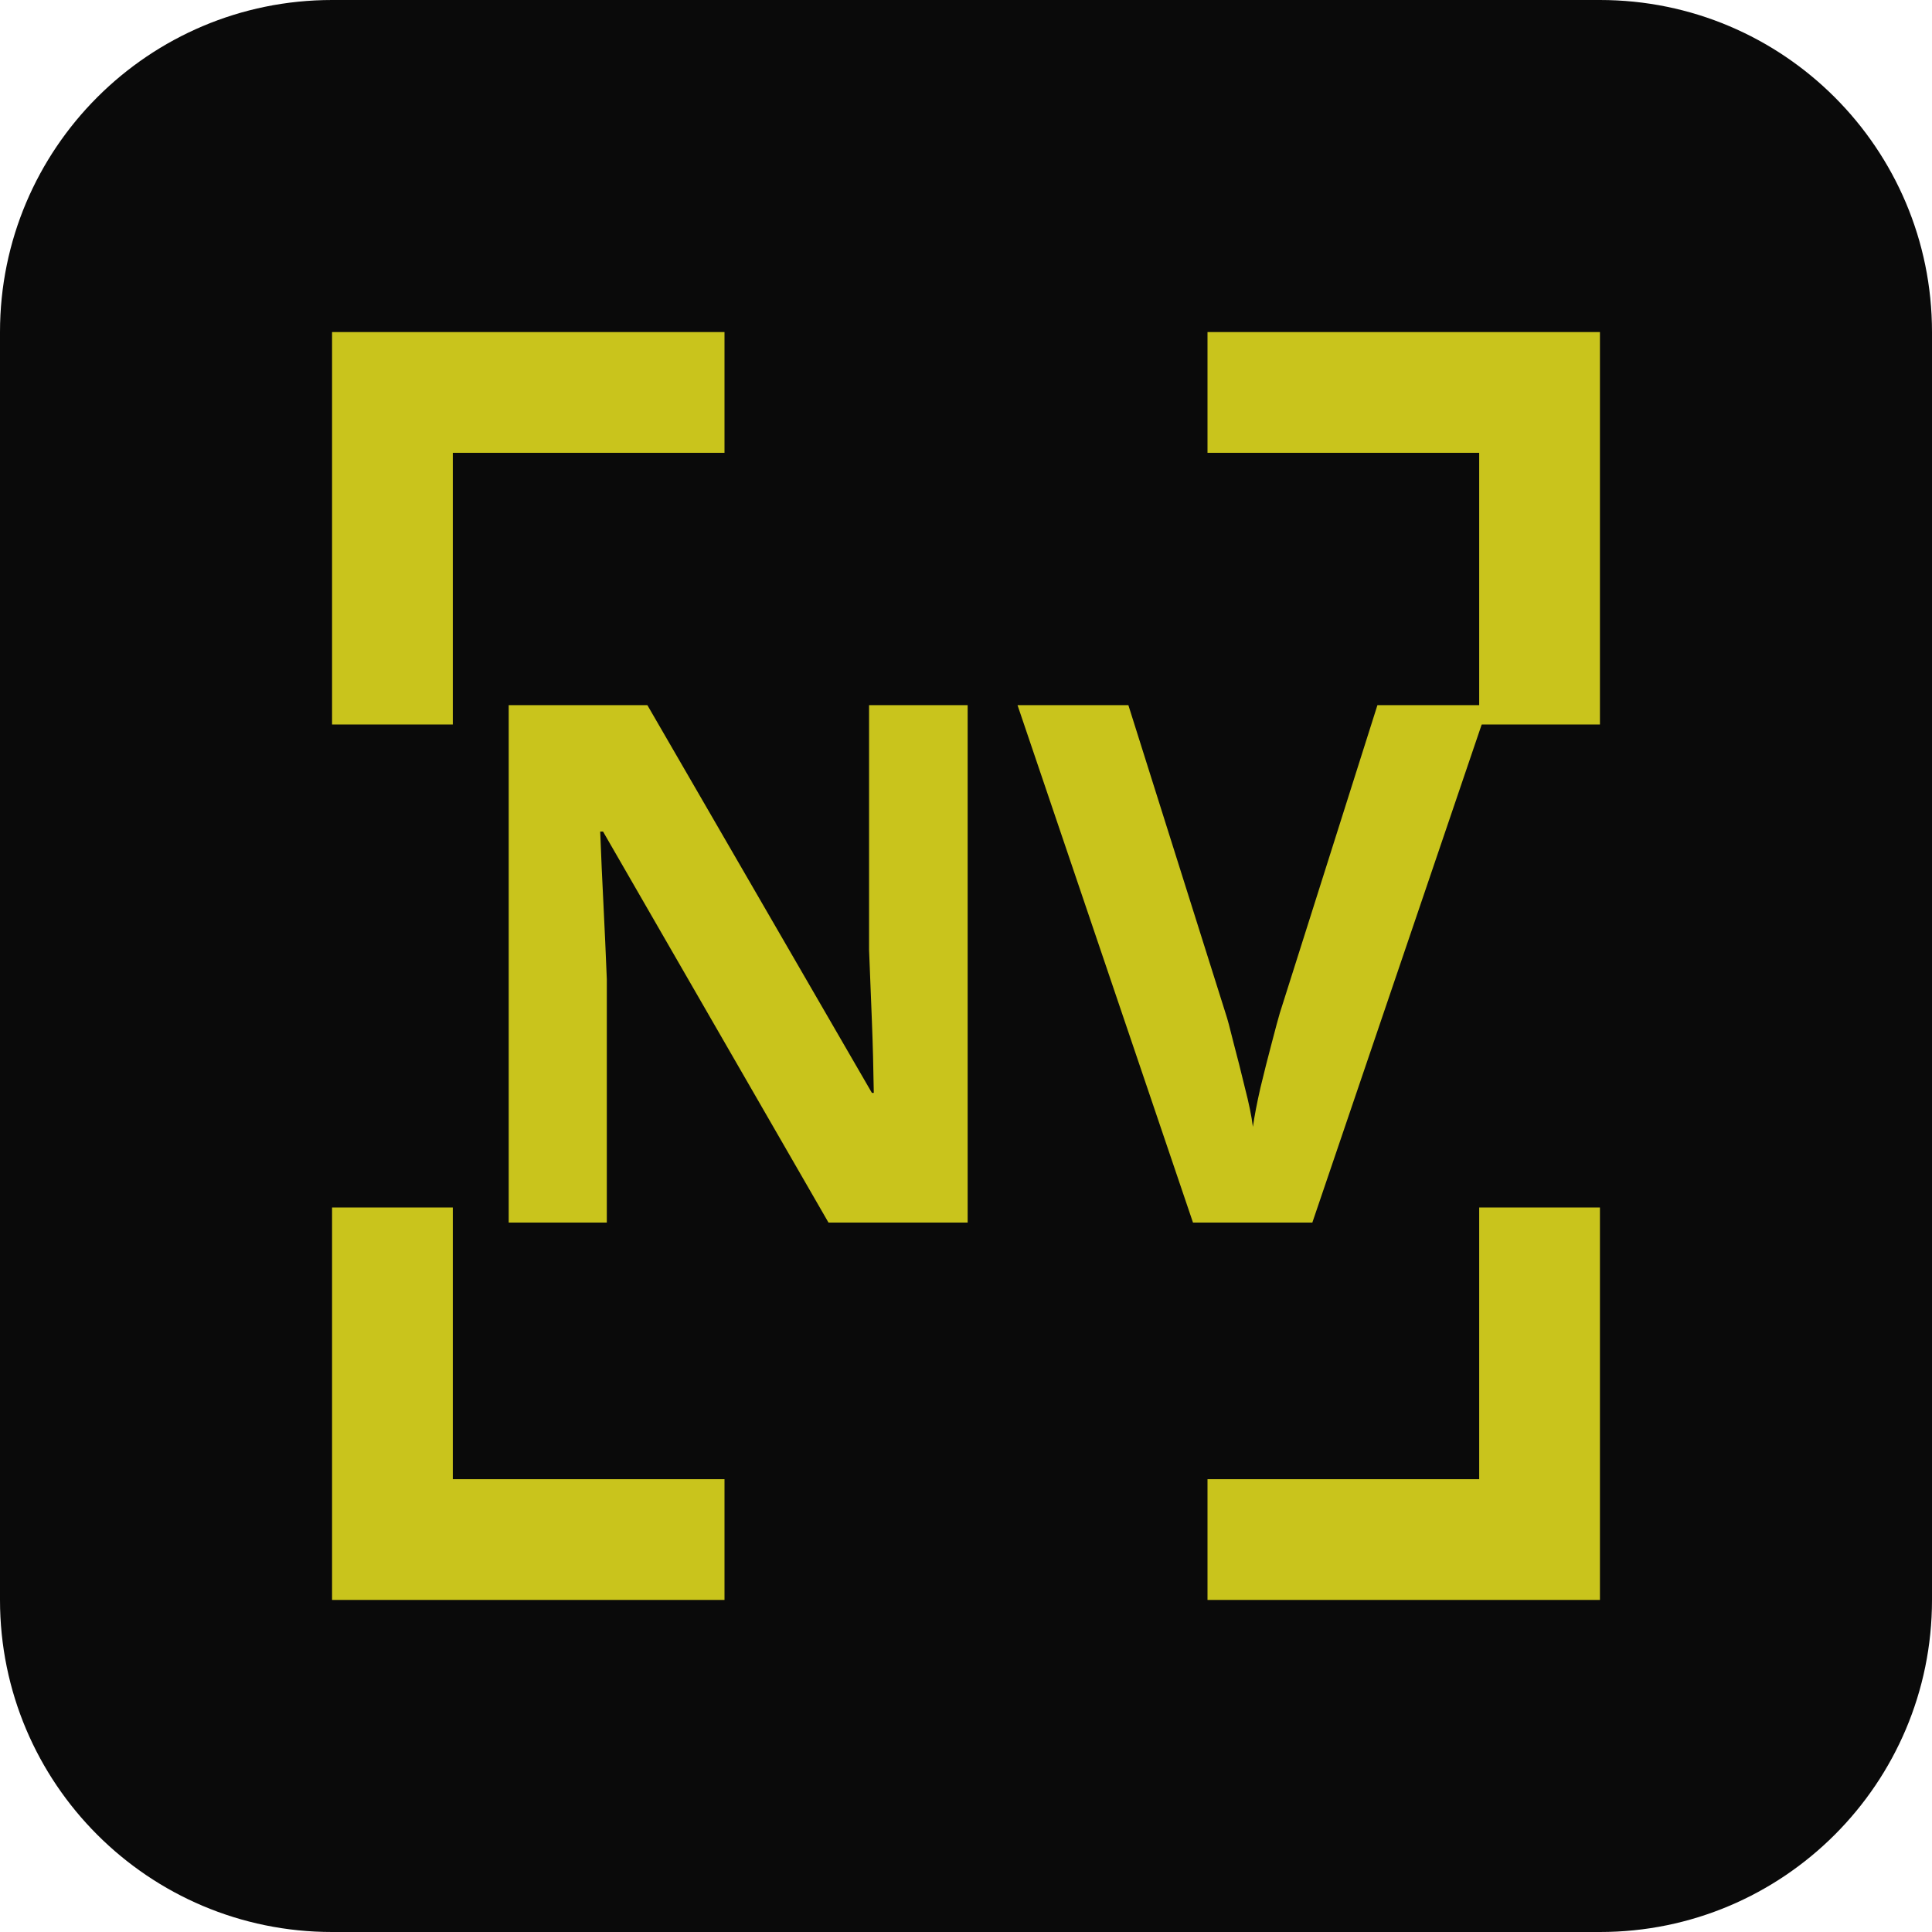
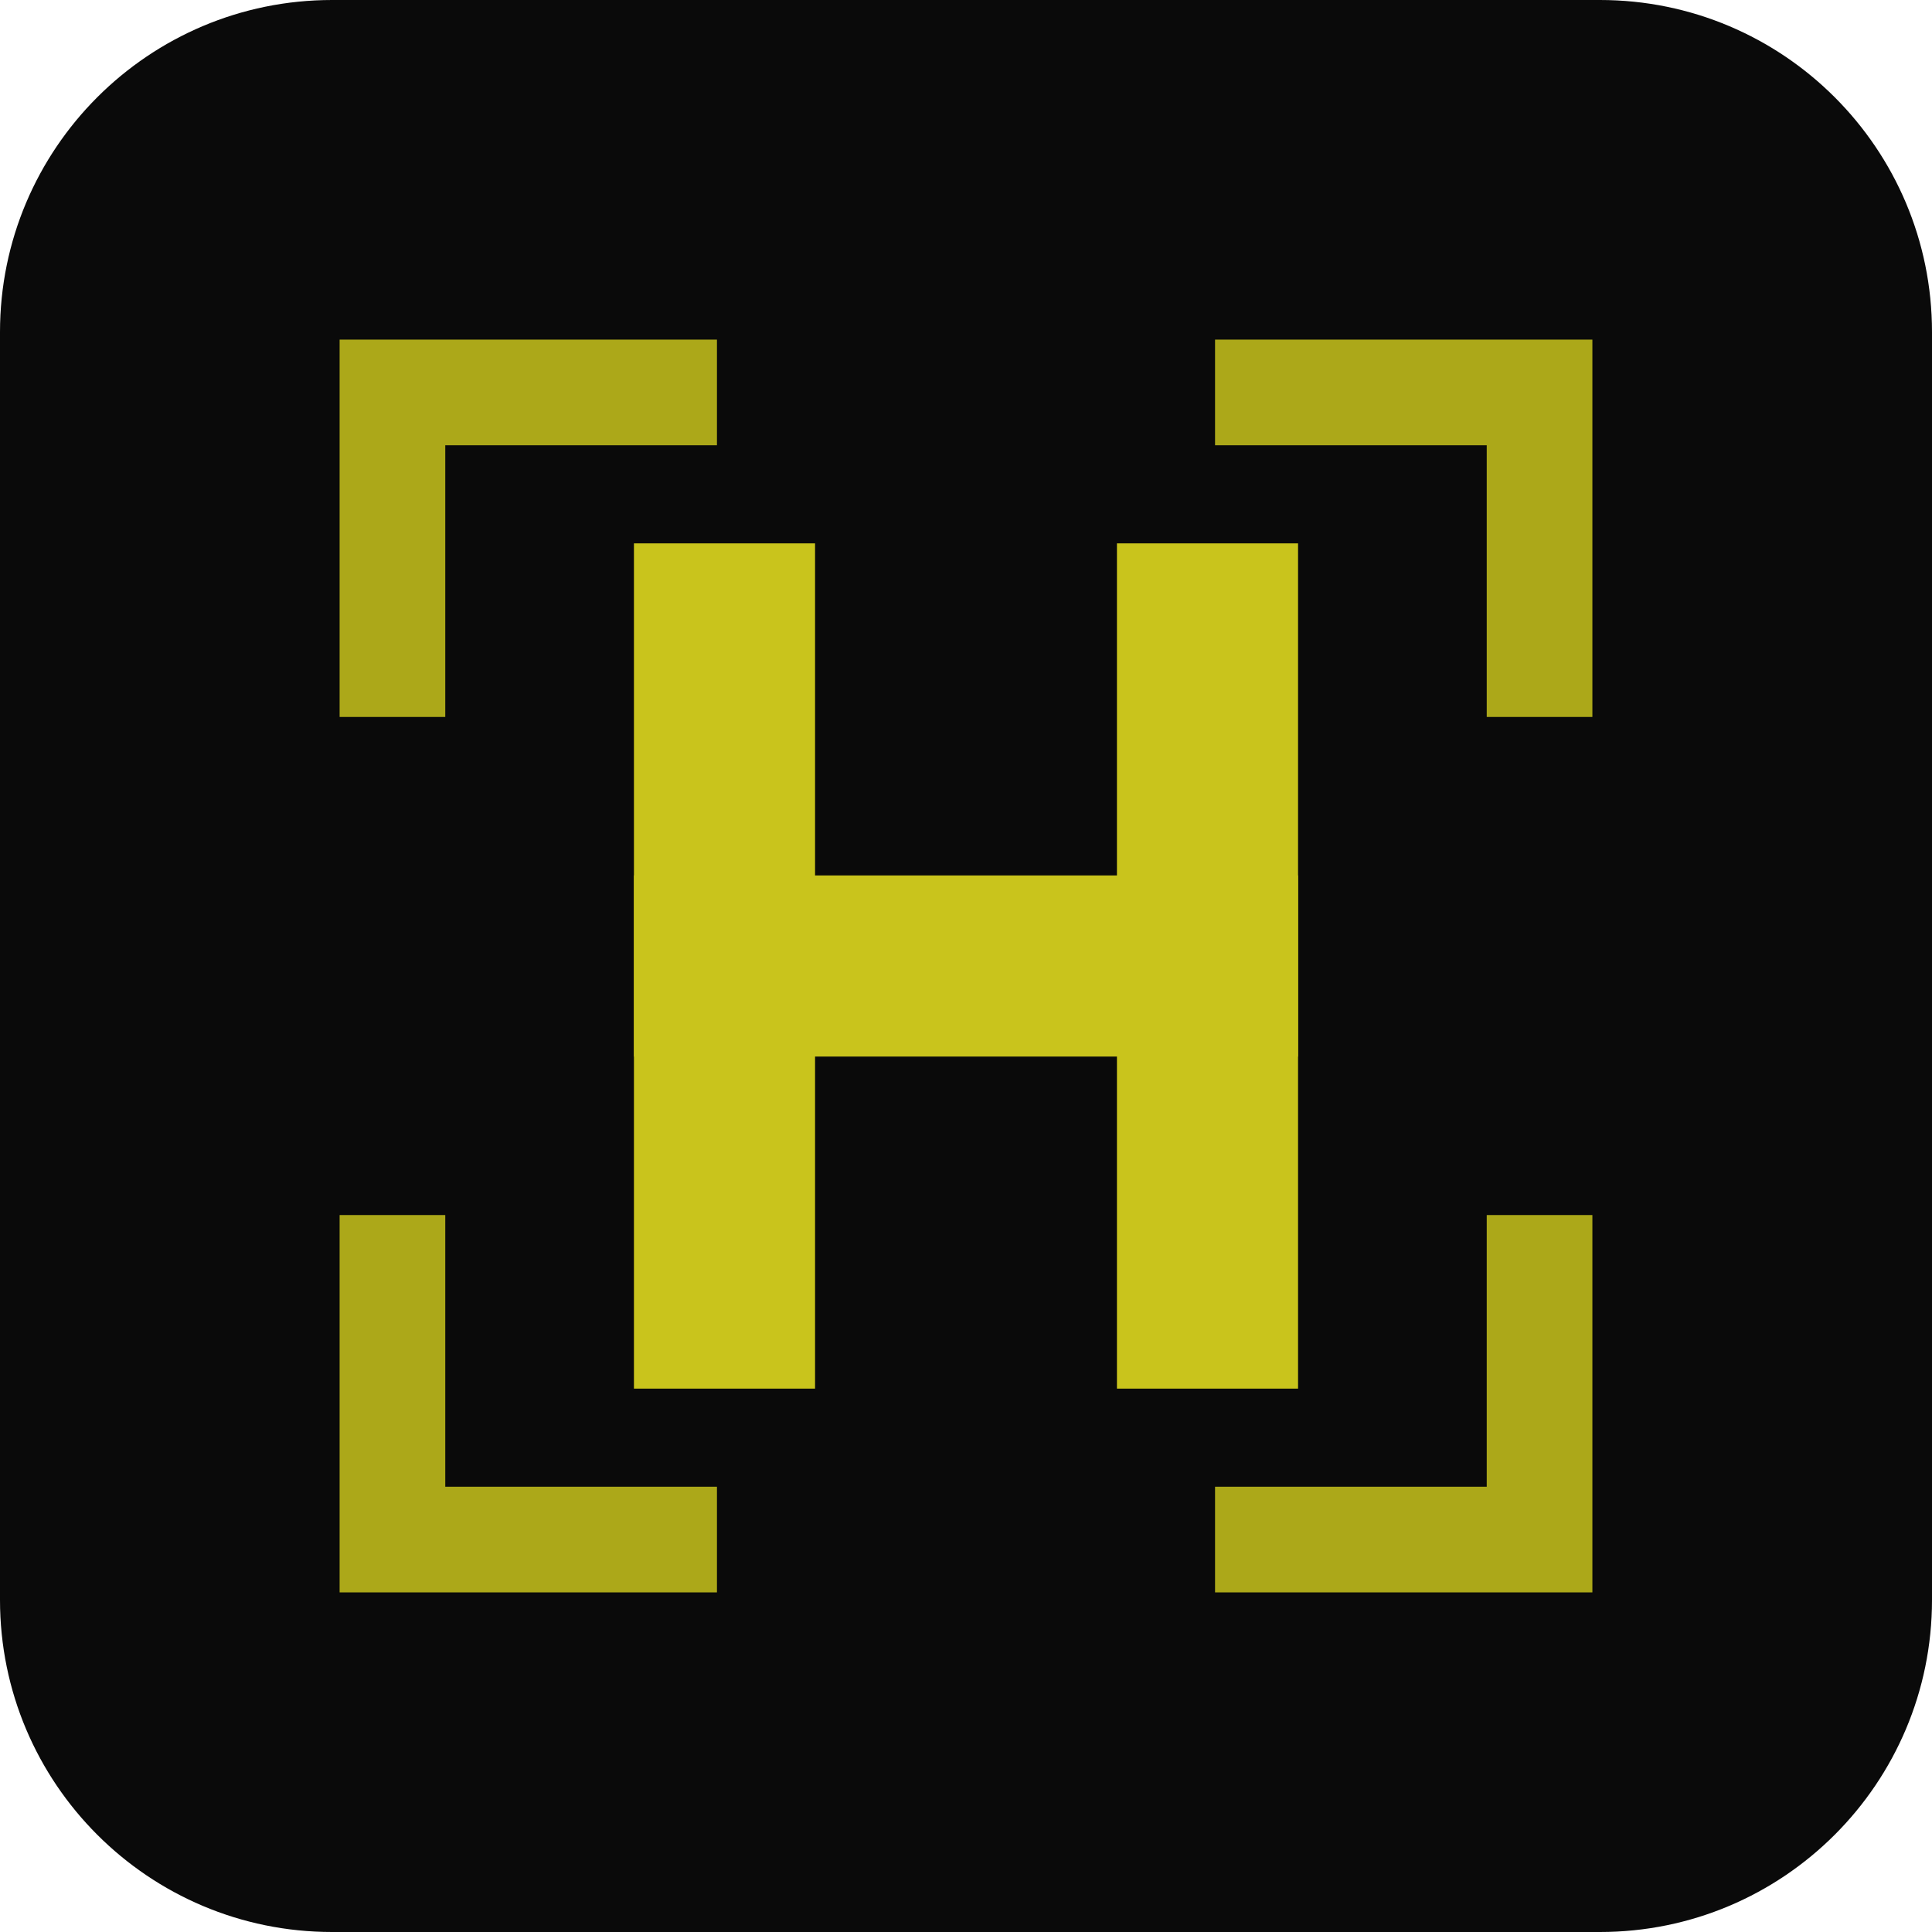
- <svg xmlns="http://www.w3.org/2000/svg" viewBox="0 0 64 64" role="img" aria-label="Narrativas Visuales">
+ <svg xmlns="http://www.w3.org/2000/svg" viewBox="0 0 64 64" role="img" aria-label="Luis H. Reyes">
  <rect width="64" height="64" rx="11" fill="#0A0A0A" />
-   <g fill="none" stroke="#C9C41C" stroke-width="4" stroke-linecap="square">
+   <g fill="none" stroke="#C9C41C" stroke-width="3.5" stroke-linecap="square" opacity=".85">
    <path d="M13 22V13h9" />
    <path d="M51 22V13h-9" />
    <path d="M13 42v9h9" />
    <path d="M51 42v9h-9" />
  </g>
-   <text x="32" y="40.5" text-anchor="middle" font-family="'Big Shoulders Display', Georgia, sans-serif" font-weight="700" font-size="24" letter-spacing="-0.5" fill="#C9C41C">NV</text>
+   <g fill="none" stroke="#C9C41C" stroke-width="6" stroke-linecap="square">
+     <path d="M24 21v22" />
+     <path d="M40 21v22" />
+     <path d="M24 32h16" />
+   </g>
</svg>
